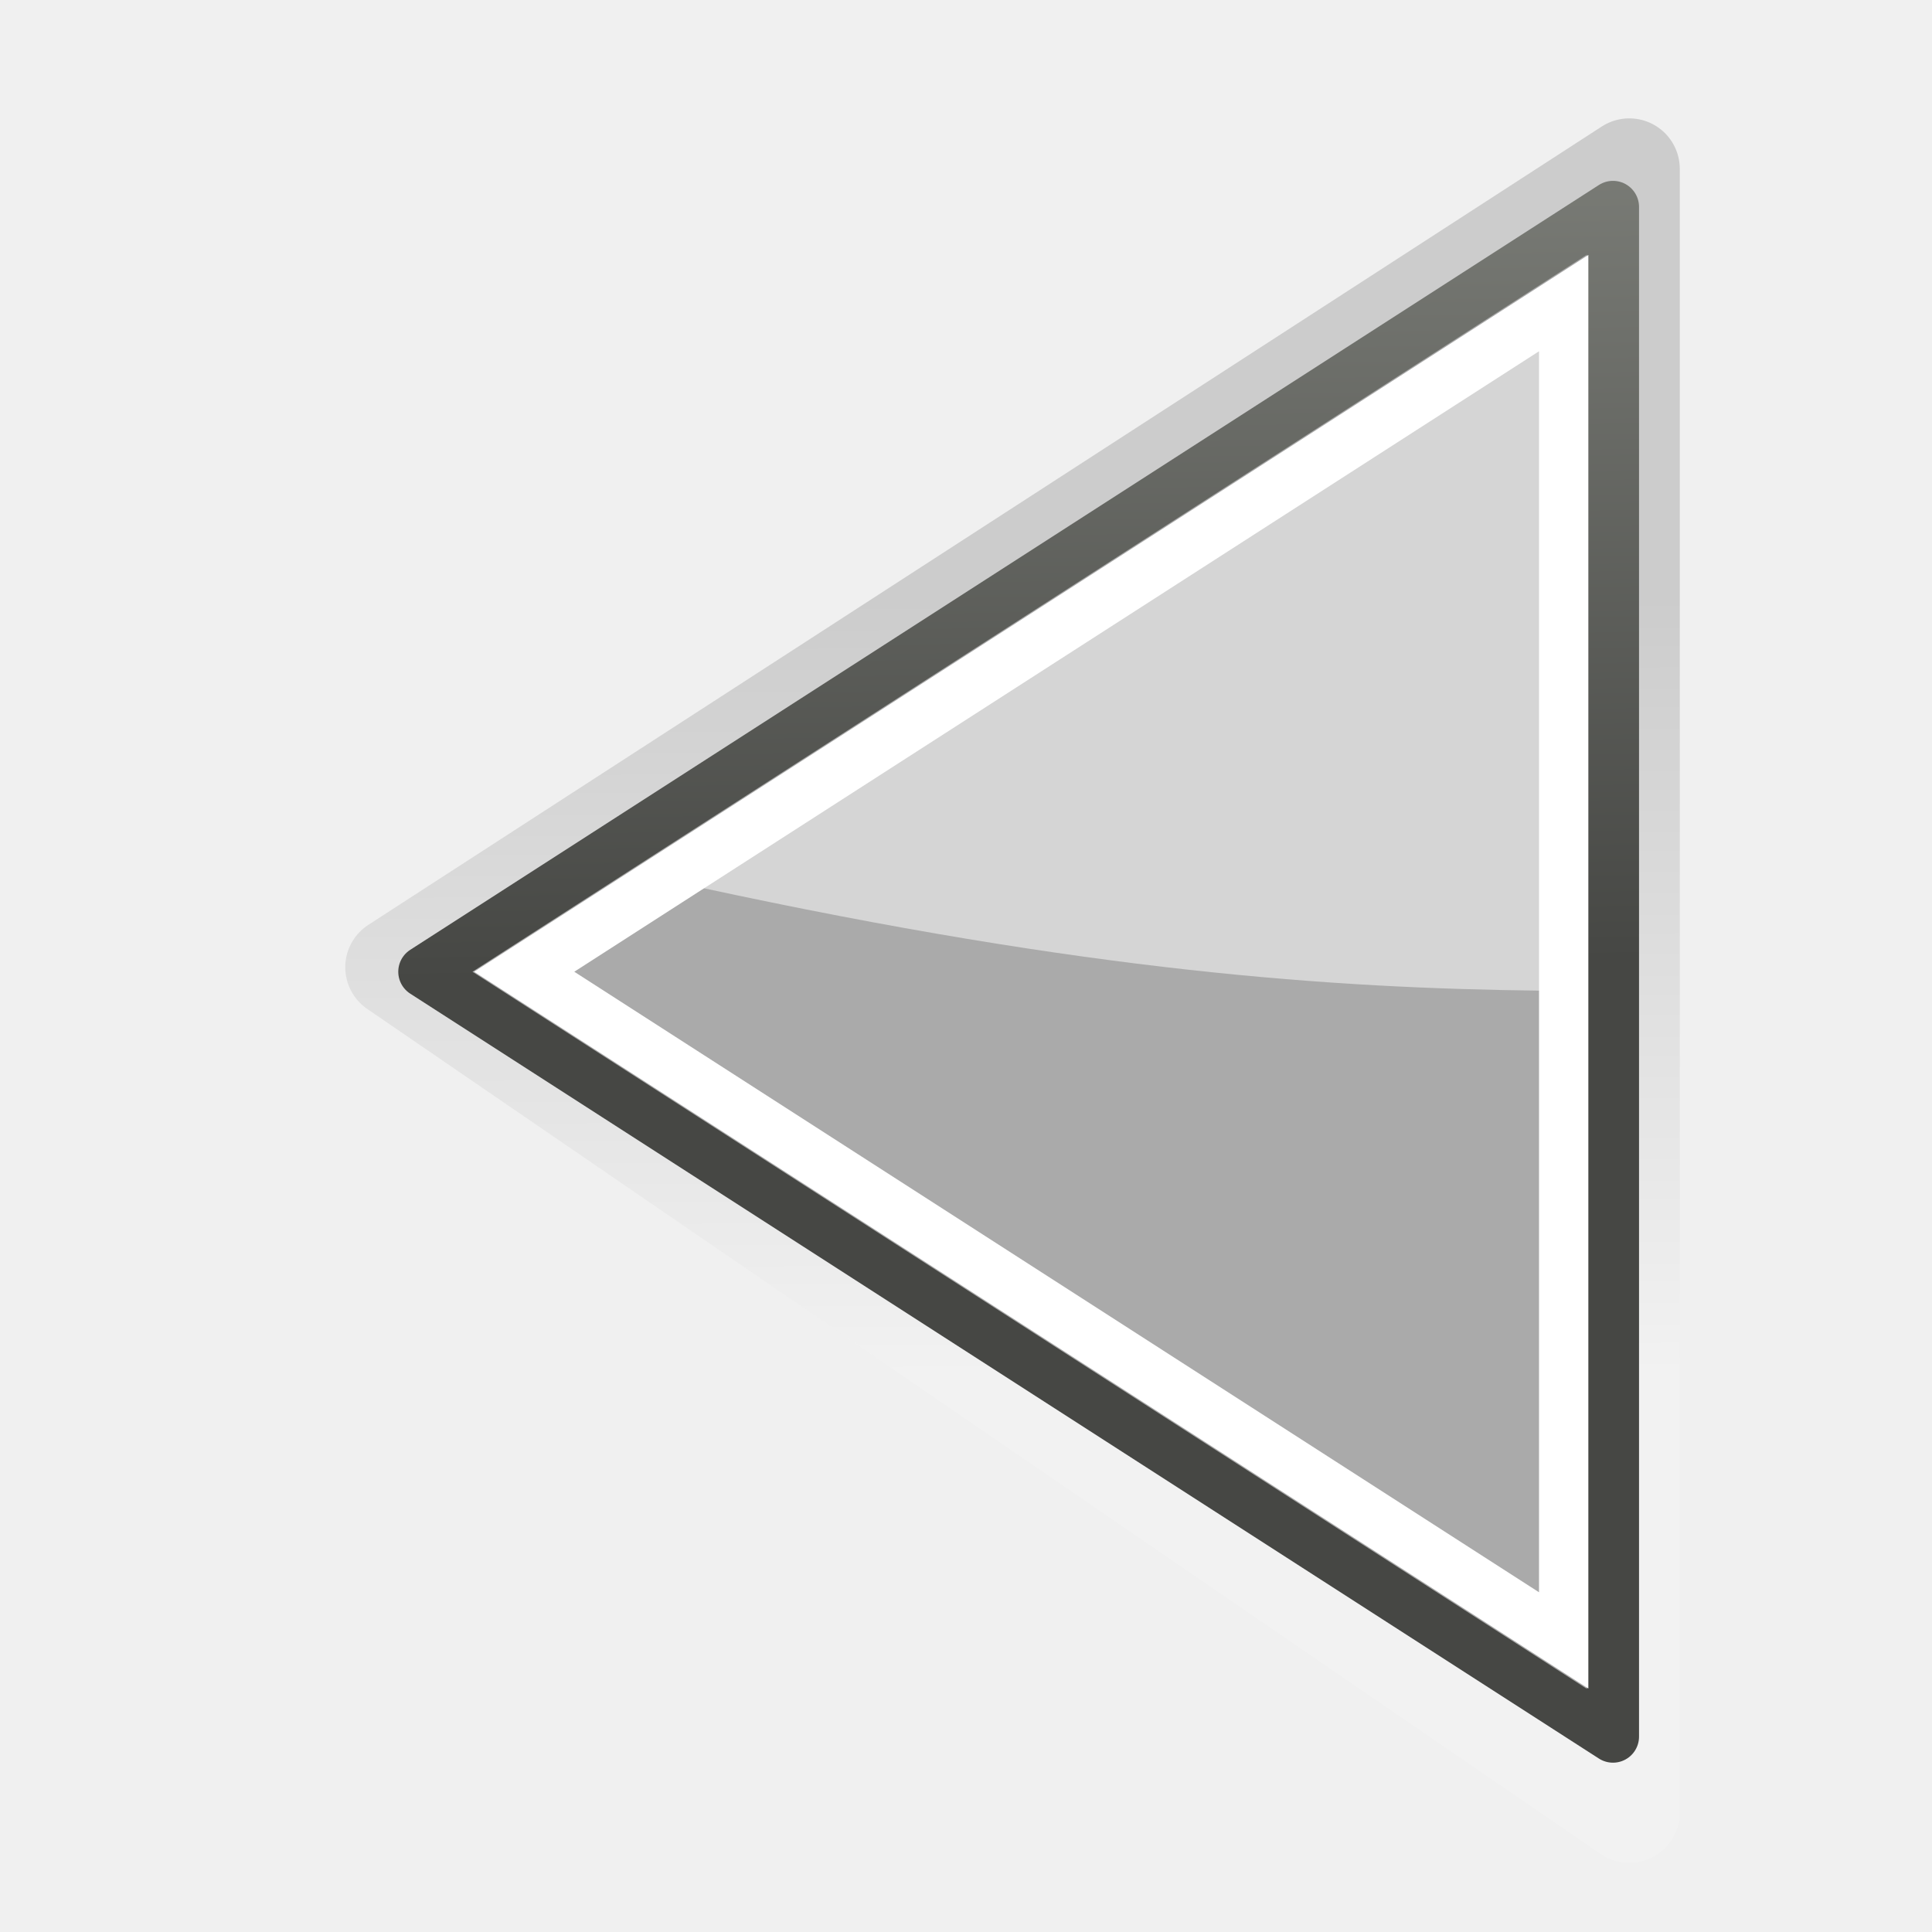
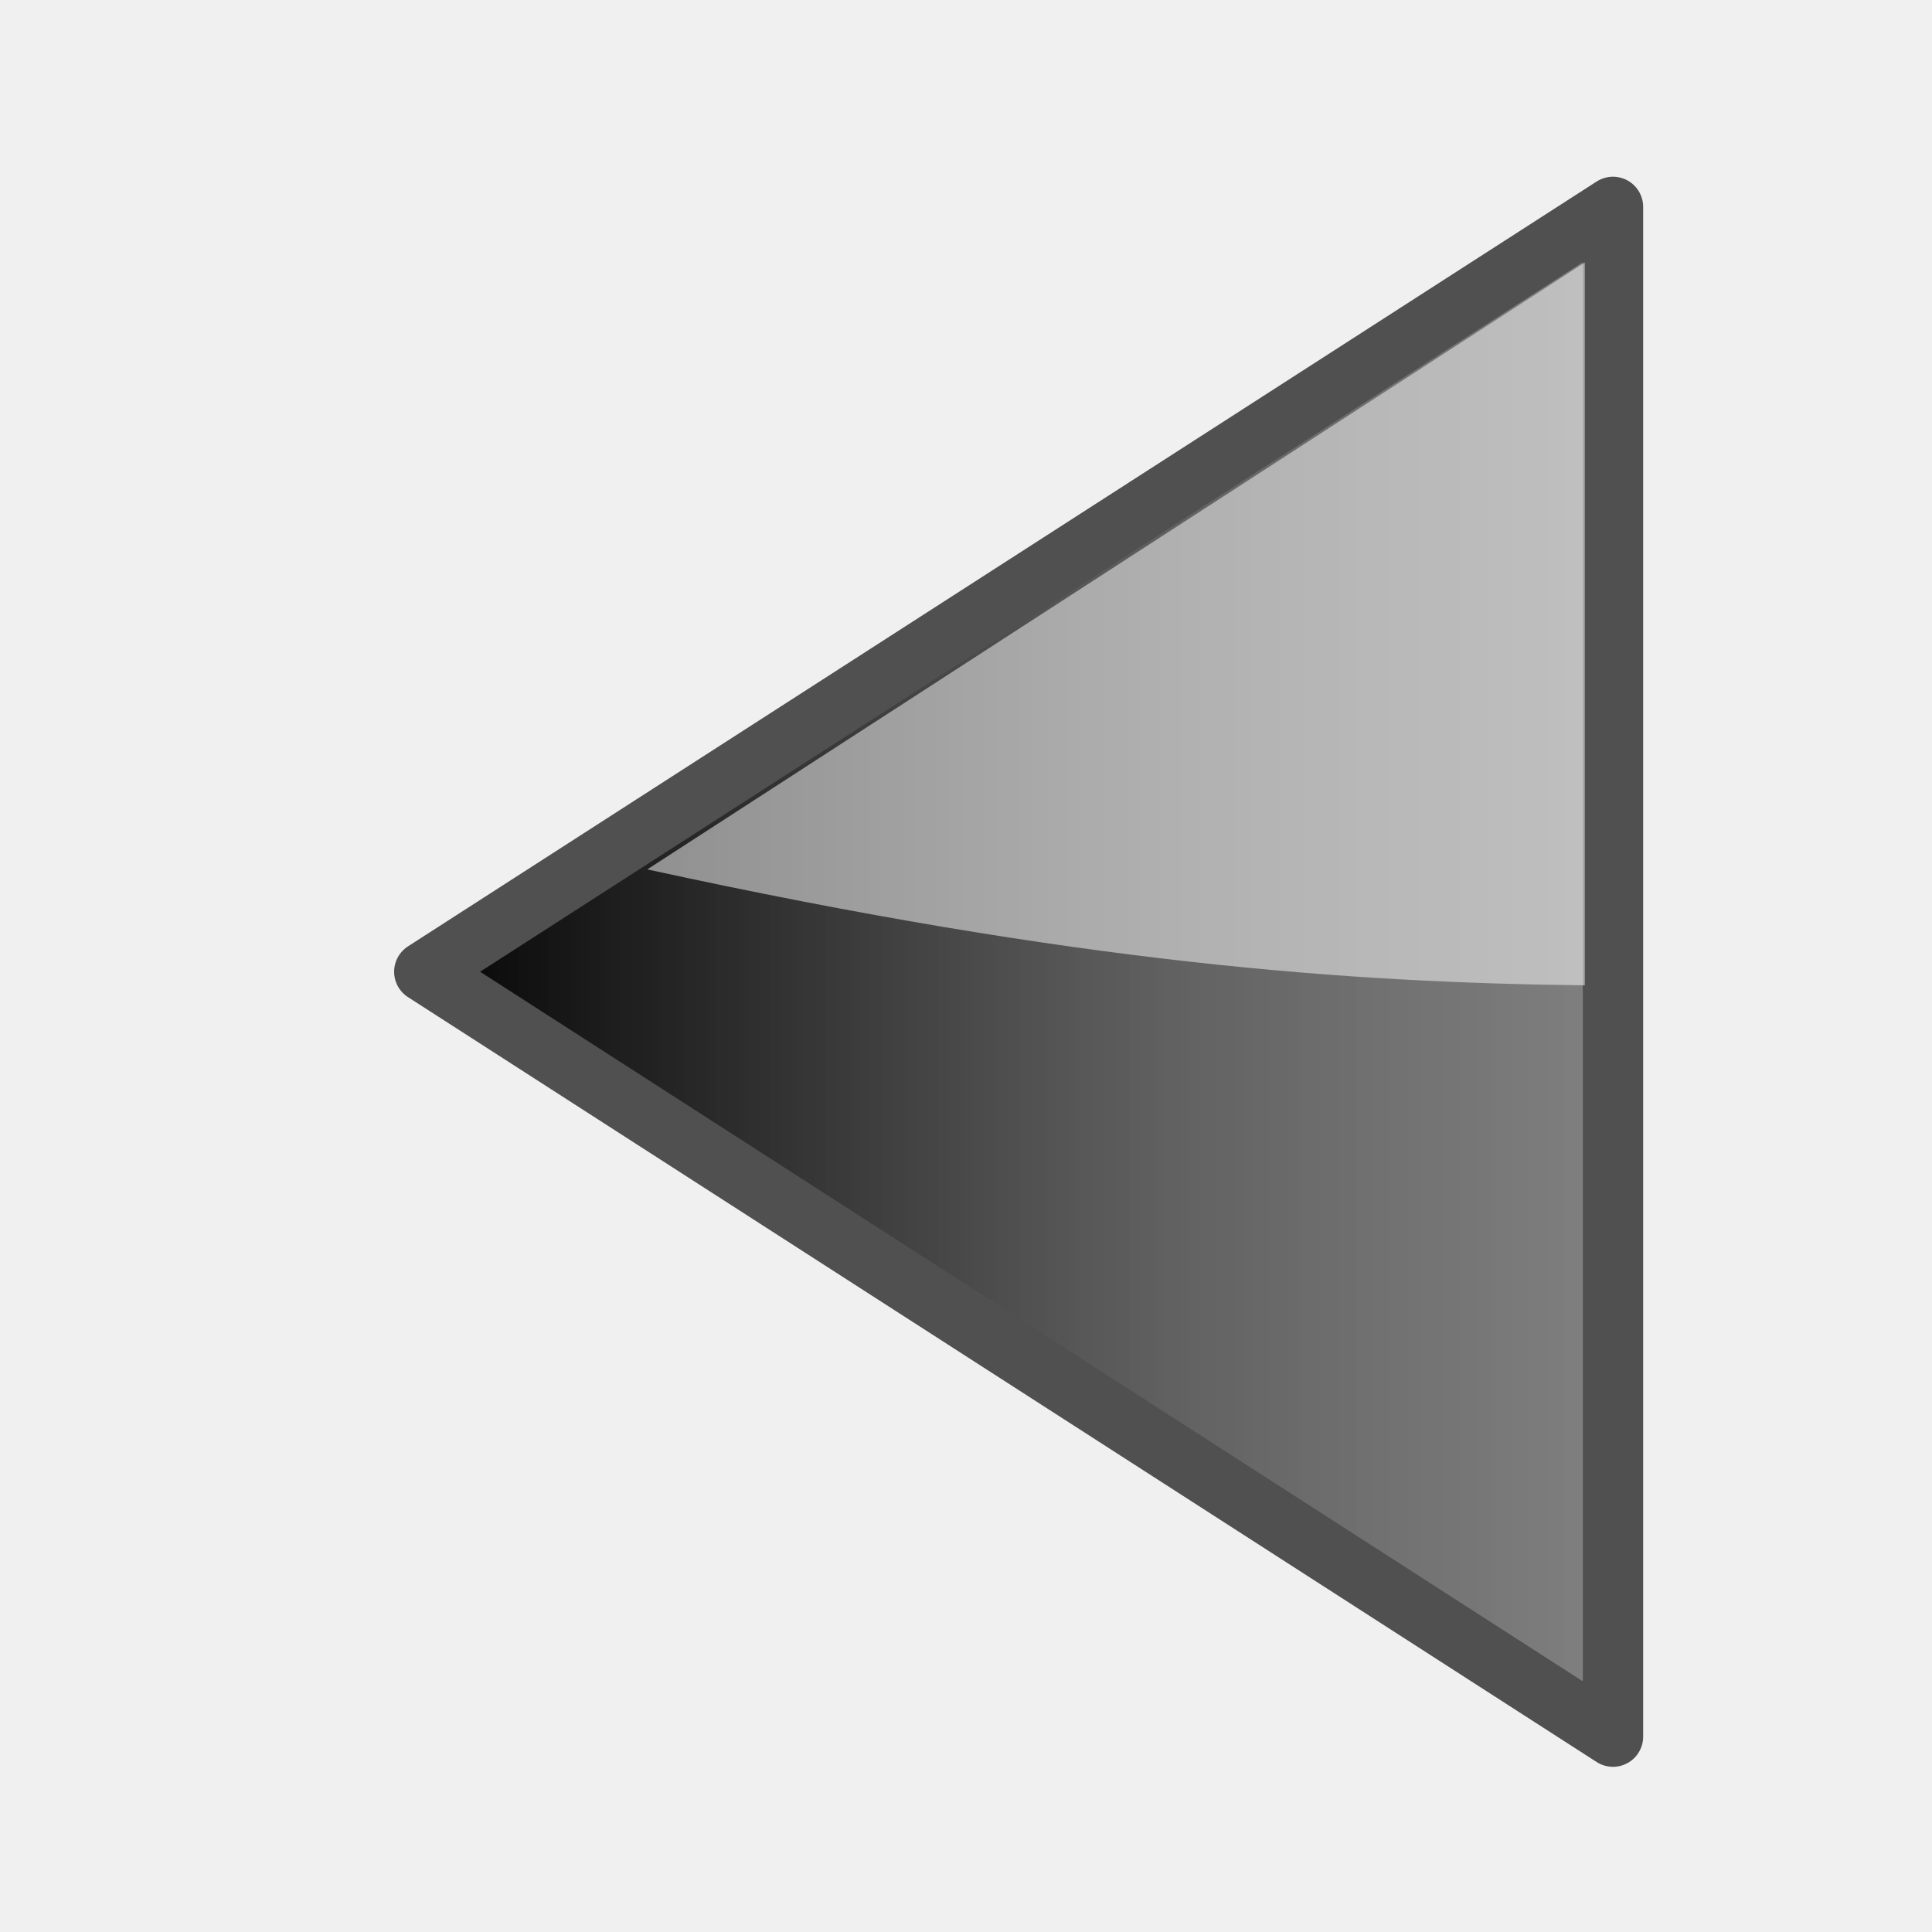
<svg xmlns="http://www.w3.org/2000/svg" xmlns:xlink="http://www.w3.org/1999/xlink" width="32" height="32" id="svg1307" version="1.0">
  <defs id="defs1309">
-     <linearGradient id="linearGradient2684">
-       <stop id="stop2686" offset="0" style="stop-color:#ffffff;stop-opacity:1;" />
-       <stop id="stop2688" offset="1" style="stop-color:#000000;stop-opacity:1;" />
+     <linearGradient id="linearGradientStoppedOff">
+       <stop style="stop-color:#c8c8c8;stop-opacity:1;" offset="0" id="stop2896" />
+       <stop id="stop2900" offset="0.15" style="stop-color:#8c8c8c;stop-opacity:1;" />
+       <stop style="stop-color:#646464;stop-opacity:1;" offset="1" id="stop2898" />
    </linearGradient>
-     <linearGradient xlink:href="#linearGradient2684" id="linearGradient2690" gradientUnits="userSpaceOnUse" gradientTransform="matrix(0.884155,0,0,1.006884,-45.16408,-79.63316)" x1="70.914" y1="101.742" x2="70.952" y2="88.924" />
-     <linearGradient id="linearGradient2316">
-       <stop style="stop-color:#000000;stop-opacity:1;" offset="0" id="stop2318" />
-       <stop style="stop-color:#ffffff;stop-opacity:0.66;" offset="1" id="stop2320" />
+     <linearGradient id="linearGradientForwardOn">
+       <stop id="stop2906" offset="0" style="stop-color:#2a2aff;stop-opacity:1;" />
+       <stop id="stop2892" offset="0.48" style="stop-color:#2a2a91;stop-opacity:1;" />
+       <stop style="stop-color:#000000;stop-opacity:1;" offset="1" id="stop2888" />
    </linearGradient>
-     <linearGradient id="linearGradient2584">
-       <stop style="stop-color:#000000;stop-opacity:1;" offset="0" id="stop2586" />
-       <stop style="stop-color:#ffffff;stop-opacity:0;" offset="1" id="stop2588" />
+     <linearGradient id="linearGradientForwardOff">
+       <stop id="stop2824" offset="0" style="stop-color:#646464;stop-opacity:0.784;" />
+       <stop style="stop-color:#505050;stop-opacity:0.89;" offset="0.375" id="stop2826" />
+       <stop id="stop2829" offset="1" style="stop-color:black;stop-opacity:1;" />
    </linearGradient>
-     <linearGradient id="linearGradient5075">
-       <stop style="stop-color:#adb0a8;stop-opacity:1;" offset="0" id="stop5077" />
-       <stop style="stop-color:#464744;stop-opacity:1" offset="1" id="stop5079" />
+     <linearGradient id="linearGradientBackwardOn">
+       <stop id="stop17" offset="0" style="stop-color:black;stop-opacity:1;" />
+       <stop id="stop19" offset="0.5" style="stop-color:#2a2a91;stop-opacity:1;" />
+       <stop style="stop-color:#2a2aff;stop-opacity:1;" offset="1" id="stop21" />
    </linearGradient>
-     <linearGradient id="linearGradient2679">
-       <stop id="stop2681" offset="0" style="stop-color:#ffffff;stop-opacity:1" />
-       <stop id="stop2683" offset="1" style="stop-color:#d3d7cf" />
+     <linearGradient id="linearGradientBackwardOff">
+       <stop style="stop-color:#000000;stop-opacity:1;" offset="0" id="stop3839" />
+       <stop id="stop2828" offset="0.625" style="stop-color:#505050;stop-opacity:0.89;" />
+       <stop style="stop-color:#646464;stop-opacity:0.784;" offset="1" id="stop3841" />
    </linearGradient>
-     <linearGradient id="linearGradient2591">
-       <stop id="stop2593" offset="0" style="stop-color:#ffffff;stop-opacity:1;" />
-       <stop id="stop2595" offset="1" style="stop-color:#eeeeec;stop-opacity:0" />
-     </linearGradient>
-     <linearGradient id="linearGradient8662">
-       <stop style="stop-color:#000000;stop-opacity:1;" offset="0" id="stop8664" />
-       <stop style="stop-color:#000000;stop-opacity:0;" offset="1" id="stop8666" />
-     </linearGradient>
-     <radialGradient xlink:href="#linearGradient8662" id="radialGradient1932" gradientUnits="userSpaceOnUse" gradientTransform="matrix(1,0,0,0.536723,0,16.87306)" cx="24.837" cy="36.421" fx="24.837" fy="36.421" r="15.645" />
-     <radialGradient r="8.75" fy="146.188" fx="64.214" cy="146.188" cx="64.214" gradientTransform="matrix(0.264218,-0.986066,-2.238896,-0.59991,468.602,298.4876)" gradientUnits="userSpaceOnUse" id="radialGradient1535" xlink:href="#linearGradient2679" />
-     <linearGradient y2="142.039" x2="89.067" y1="155.009" x1="90" gradientTransform="matrix(-1,0,0,-1,326,290)" gradientUnits="userSpaceOnUse" id="linearGradient2331" xlink:href="#linearGradient5075" />
-     <linearGradient y2="140.036" x2="89" y1="149.455" x1="89" gradientTransform="matrix(-1,0,0,-1,326,290)" gradientUnits="userSpaceOnUse" id="linearGradient2329" xlink:href="#linearGradient2591" />
-     <linearGradient y2="142.001" x2="49" y1="155" x1="52.048" gradientTransform="translate(-326,-290)" gradientUnits="userSpaceOnUse" id="linearGradient2327" xlink:href="#linearGradient2591" />
-     <linearGradient y2="113.81" x2="56.942" y1="107.948" x1="55.934" gradientTransform="translate(146.4002,36.96061)" gradientUnits="userSpaceOnUse" id="linearGradient2325" xlink:href="#linearGradient8662" />
-     <linearGradient y2="106.383" x2="54.712" y1="102.977" x1="54.346" gradientTransform="translate(146.4002,36.96061)" gradientUnits="userSpaceOnUse" id="linearGradient2323" xlink:href="#linearGradient2584" />
-     <linearGradient y2="101.352" x2="53.201" y1="99.446" x1="53.018" gradientTransform="translate(146.4002,36.96061)" gradientUnits="userSpaceOnUse" id="linearGradient2321" xlink:href="#linearGradient2584" />
-     <linearGradient y2="122.295" x2="54.39" y1="116.383" x1="53.931" gradientTransform="translate(146.4002,36.96061)" gradientUnits="userSpaceOnUse" id="linearGradient2319" xlink:href="#linearGradient2584" />
-     <radialGradient r="8.75" fy="146.188" fx="64.214" cy="146.188" cx="64.214" gradientTransform="matrix(0.264218,-0.986066,-2.238896,-0.59991,486.602,298.4876)" gradientUnits="userSpaceOnUse" id="radialGradient2317" xlink:href="#linearGradient2679" />
-     <radialGradient r="8.75" fy="147.994" fx="64.227" cy="147.994" cx="64.227" gradientTransform="matrix(-0.222659,-0.996273,-2.129992,0.476041,604.946,141.8517)" gradientUnits="userSpaceOnUse" id="radialGradient2315" xlink:href="#linearGradient2679" />
-     <radialGradient r="15.645" fy="36.421" fx="24.837" cy="36.421" cx="24.837" gradientTransform="matrix(1,0,0,0.536723,0,16.87306)" gradientUnits="userSpaceOnUse" id="radialGradient2313" xlink:href="#linearGradient8662" />
-     <linearGradient id="linearGradient4219">
-       <stop style="stop-color:#ffffff;stop-opacity:1;" offset="0" id="stop4221" />
-       <stop style="stop-color:#eeeeec;stop-opacity:0" offset="1" id="stop4223" />
-     </linearGradient>
-     <linearGradient id="linearGradient4207">
-       <stop id="stop4209" offset="0" style="stop-color:#adb0a8;stop-opacity:1;" />
-       <stop id="stop4211" offset="1" style="stop-color:#464744;stop-opacity:1" />
-     </linearGradient>
-     <linearGradient id="linearGradient4201">
-       <stop id="stop4203" offset="0" style="stop-color:#000000;stop-opacity:1;" />
-       <stop id="stop4205" offset="1" style="stop-color:#ffffff;stop-opacity:0;" />
-     </linearGradient>
-     <radialGradient xlink:href="#linearGradient8662" id="radialGradient4276" gradientUnits="userSpaceOnUse" gradientTransform="matrix(1,0,0,0.536723,0,16.87306)" cx="24.837" cy="36.421" fx="24.837" fy="36.421" r="15.645" />
-     <radialGradient xlink:href="#linearGradient2679" id="radialGradient4278" gradientUnits="userSpaceOnUse" gradientTransform="matrix(-0.222659,-0.996273,-2.129992,0.476041,604.946,141.8517)" cx="64.227" cy="147.994" fx="64.227" fy="147.994" r="8.75" />
-     <radialGradient xlink:href="#linearGradient2679" id="radialGradient4280" gradientUnits="userSpaceOnUse" gradientTransform="matrix(0.264218,-0.986066,-2.238896,-0.59991,486.602,298.4876)" cx="64.214" cy="146.188" fx="64.214" fy="146.188" r="8.75" />
-     <radialGradient xlink:href="#linearGradient2679" id="radialGradient4282" gradientUnits="userSpaceOnUse" gradientTransform="matrix(0.264218,-0.986066,-2.238896,-0.59991,468.602,298.4876)" cx="64.214" cy="146.188" fx="64.214" fy="146.188" r="8.75" />
-     <linearGradient xlink:href="#linearGradient2584" id="linearGradient4284" gradientUnits="userSpaceOnUse" gradientTransform="translate(146.4002,36.96061)" x1="53.931" y1="116.383" x2="54.39" y2="122.295" />
-     <linearGradient xlink:href="#linearGradient2584" id="linearGradient4286" gradientUnits="userSpaceOnUse" gradientTransform="translate(146.4002,36.96061)" x1="53.018" y1="99.446" x2="53.201" y2="101.352" />
-     <linearGradient xlink:href="#linearGradient2584" id="linearGradient4288" gradientUnits="userSpaceOnUse" gradientTransform="translate(146.4002,36.96061)" x1="54.346" y1="102.977" x2="54.712" y2="106.383" />
-     <linearGradient xlink:href="#linearGradient8662" id="linearGradient4290" gradientUnits="userSpaceOnUse" gradientTransform="translate(146.4002,36.96061)" x1="55.934" y1="107.948" x2="56.942" y2="113.81" />
-     <linearGradient xlink:href="#linearGradient2591" id="linearGradient4292" gradientUnits="userSpaceOnUse" gradientTransform="translate(-326,-290)" x1="52.048" y1="155" x2="49" y2="142.001" />
-     <linearGradient xlink:href="#linearGradient2591" id="linearGradient4294" gradientUnits="userSpaceOnUse" gradientTransform="matrix(-1,0,0,-1,326,290)" x1="89" y1="149.455" x2="89" y2="140.036" />
-     <linearGradient xlink:href="#linearGradient5075" id="linearGradient4296" gradientUnits="userSpaceOnUse" gradientTransform="matrix(-1,0,0,-1,326,290)" x1="90" y1="155.009" x2="89.067" y2="142.039" />
-     <radialGradient xlink:href="#linearGradient2679" id="radialGradient4313" gradientUnits="userSpaceOnUse" gradientTransform="matrix(-0.222659,-0.996273,-2.129992,0.476041,604.946,141.8517)" cx="64.227" cy="147.994" fx="64.227" fy="147.994" r="8.75" />
-     <radialGradient xlink:href="#linearGradient2679" id="radialGradient4315" gradientUnits="userSpaceOnUse" gradientTransform="matrix(0.264218,-0.986066,-2.238896,-0.59991,486.602,298.4876)" cx="64.214" cy="146.188" fx="64.214" fy="146.188" r="8.75" />
-     <radialGradient xlink:href="#linearGradient2679" id="radialGradient4317" gradientUnits="userSpaceOnUse" gradientTransform="matrix(0.264218,-0.986066,-2.238896,-0.59991,468.602,298.4876)" cx="64.214" cy="146.188" fx="64.214" fy="146.188" r="8.75" />
-     <linearGradient xlink:href="#linearGradient2584" id="linearGradient4319" gradientUnits="userSpaceOnUse" gradientTransform="translate(146.4002,36.96061)" x1="53.931" y1="116.383" x2="54.39" y2="122.295" />
-     <linearGradient xlink:href="#linearGradient2584" id="linearGradient4321" gradientUnits="userSpaceOnUse" gradientTransform="translate(146.4002,36.96061)" x1="53.018" y1="99.446" x2="53.201" y2="101.352" />
-     <linearGradient xlink:href="#linearGradient2584" id="linearGradient4323" gradientUnits="userSpaceOnUse" gradientTransform="translate(146.4002,36.96061)" x1="54.346" y1="102.977" x2="54.712" y2="106.383" />
-     <linearGradient xlink:href="#linearGradient8662" id="linearGradient4325" gradientUnits="userSpaceOnUse" gradientTransform="translate(146.4002,36.96061)" x1="55.934" y1="107.948" x2="56.942" y2="113.81" />
-     <linearGradient xlink:href="#linearGradient2591" id="linearGradient4327" gradientUnits="userSpaceOnUse" gradientTransform="translate(-326,-290)" x1="52.048" y1="155" x2="49" y2="142.001" />
-     <linearGradient xlink:href="#linearGradient2591" id="linearGradient4329" gradientUnits="userSpaceOnUse" gradientTransform="matrix(-1,0,0,-1,326,290)" x1="89" y1="149.455" x2="89" y2="140.036" />
-     <linearGradient xlink:href="#linearGradient5075" id="linearGradient4331" gradientUnits="userSpaceOnUse" gradientTransform="matrix(-1,0,0,-1,326,290)" x1="90" y1="155.009" x2="89.067" y2="142.039" />
-     <linearGradient xlink:href="#linearGradient5075" id="linearGradient4334" gradientUnits="userSpaceOnUse" gradientTransform="matrix(-1,0,0,-1,203.7502,196.75)" x1="90" y1="155.009" x2="89.067" y2="142.039" />
-     <linearGradient xlink:href="#linearGradient2591" id="linearGradient4337" gradientUnits="userSpaceOnUse" gradientTransform="matrix(-1,0,0,-1,203.7502,196.75)" x1="89" y1="149.455" x2="89" y2="140.036" />
-     <radialGradient xlink:href="#linearGradient2679" id="radialGradient4352" gradientUnits="userSpaceOnUse" gradientTransform="matrix(-0.222659,-0.996273,-2.129992,0.476041,604.946,141.8517)" cx="64.227" cy="147.994" fx="64.227" fy="147.994" r="8.75" />
-     <radialGradient xlink:href="#linearGradient2679" id="radialGradient4354" gradientUnits="userSpaceOnUse" gradientTransform="matrix(0.264218,-0.986066,-2.238896,-0.59991,486.602,298.4876)" cx="64.214" cy="146.188" fx="64.214" fy="146.188" r="8.75" />
-     <radialGradient xlink:href="#linearGradient2679" id="radialGradient4356" gradientUnits="userSpaceOnUse" gradientTransform="matrix(0.264218,-0.986066,-2.238896,-0.59991,468.602,298.4876)" cx="64.214" cy="146.188" fx="64.214" fy="146.188" r="8.75" />
-     <linearGradient xlink:href="#linearGradient2584" id="linearGradient4358" gradientUnits="userSpaceOnUse" gradientTransform="translate(146.4002,36.96061)" x1="53.931" y1="116.383" x2="54.39" y2="122.295" />
-     <linearGradient xlink:href="#linearGradient2584" id="linearGradient4360" gradientUnits="userSpaceOnUse" gradientTransform="translate(146.4002,36.96061)" x1="53.018" y1="99.446" x2="53.201" y2="101.352" />
-     <linearGradient xlink:href="#linearGradient2584" id="linearGradient4362" gradientUnits="userSpaceOnUse" gradientTransform="translate(146.4002,36.96061)" x1="54.346" y1="102.977" x2="54.712" y2="106.383" />
-     <linearGradient xlink:href="#linearGradient8662" id="linearGradient4364" gradientUnits="userSpaceOnUse" gradientTransform="translate(146.4002,36.96061)" x1="55.934" y1="107.948" x2="56.942" y2="113.81" />
-     <linearGradient xlink:href="#linearGradient2584" id="linearGradient4377" gradientUnits="userSpaceOnUse" gradientTransform="translate(146.4002,36.96061)" x1="53.931" y1="116.383" x2="54.39" y2="122.295" />
-     <linearGradient xlink:href="#linearGradient2584" id="linearGradient4379" gradientUnits="userSpaceOnUse" gradientTransform="translate(146.4002,36.96061)" x1="53.018" y1="99.446" x2="53.201" y2="101.352" />
-     <linearGradient xlink:href="#linearGradient2584" id="linearGradient4381" gradientUnits="userSpaceOnUse" gradientTransform="translate(146.4002,36.96061)" x1="54.346" y1="102.977" x2="54.712" y2="106.383" />
-     <linearGradient xlink:href="#linearGradient8662" id="linearGradient4383" gradientUnits="userSpaceOnUse" gradientTransform="translate(146.4002,36.96061)" x1="55.934" y1="107.948" x2="56.942" y2="113.81" />
-     <linearGradient xlink:href="#linearGradient8662" id="linearGradient4386" gradientUnits="userSpaceOnUse" gradientTransform="translate(62.1504,-56.28938)" x1="55.934" y1="107.948" x2="56.942" y2="113.81" />
-     <linearGradient xlink:href="#linearGradient2584" id="linearGradient4389" gradientUnits="userSpaceOnUse" gradientTransform="translate(62.1504,-56.28938)" x1="54.346" y1="102.977" x2="54.712" y2="106.383" />
-     <linearGradient xlink:href="#linearGradient2584" id="linearGradient4392" gradientUnits="userSpaceOnUse" gradientTransform="translate(62.1504,-56.28938)" x1="53.018" y1="99.446" x2="53.201" y2="101.352" />
-     <linearGradient xlink:href="#linearGradient2584" id="linearGradient4395" gradientUnits="userSpaceOnUse" gradientTransform="translate(62.1504,-56.28938)" x1="53.931" y1="116.383" x2="54.39" y2="122.295" />
-     <radialGradient xlink:href="#linearGradient2679" id="radialGradient4397" gradientUnits="userSpaceOnUse" gradientTransform="matrix(0.264218,-0.986066,-2.238896,-0.59991,486.602,298.4876)" cx="64.214" cy="146.188" fx="64.214" fy="146.188" r="8.75" />
-     <radialGradient xlink:href="#linearGradient2679" id="radialGradient4399" gradientUnits="userSpaceOnUse" gradientTransform="matrix(0.264218,-0.986066,-2.238896,-0.59991,468.602,298.4876)" cx="64.214" cy="146.188" fx="64.214" fy="146.188" r="8.75" />
-     <radialGradient xlink:href="#linearGradient2679" id="radialGradient4402" gradientUnits="userSpaceOnUse" gradientTransform="matrix(0.264218,-0.986066,-2.238896,-0.59991,431.3526,205.2376)" cx="64.214" cy="146.188" fx="64.214" fy="146.188" r="8.75" />
-     <radialGradient xlink:href="#linearGradient2679" id="radialGradient4405" gradientUnits="userSpaceOnUse" gradientTransform="matrix(0.264218,-0.986066,-2.238896,-0.59991,449.3526,205.2376)" cx="64.214" cy="146.188" fx="64.214" fy="146.188" r="8.75" />
-     <linearGradient xlink:href="#linearGradient5075" id="linearGradient2102" gradientUnits="userSpaceOnUse" gradientTransform="matrix(-1.329961,0,0,1.210823,72.67094,-159.6745)" x1="54" y1="132.5" x2="54" y2="145" />
-     <linearGradient xlink:href="#linearGradient2316" id="linearGradient2107" gradientUnits="userSpaceOnUse" gradientTransform="matrix(-1.114751,0,0,1.153339,9.245343,-11.75324)" x1="24.476" y1="13.659" x2="23.75" y2="36" />
-     <linearGradient xlink:href="#linearGradient5075" id="linearGradient4896" gradientUnits="userSpaceOnUse" gradientTransform="matrix(0.816813,0,0,-0.911035,-40.14246,102.6436)" x1="71.289" y1="124.117" x2="70.827" y2="95" />
-     <linearGradient xlink:href="#linearGradient2684" id="linearGradient1988" gradientUnits="userSpaceOnUse" gradientTransform="matrix(0.884155,0,0,1.006884,-45.16408,-79.63316)" x1="70.914" y1="101.742" x2="70.952" y2="88.924" />
-     <linearGradient xlink:href="#linearGradient5075" id="linearGradient1990" gradientUnits="userSpaceOnUse" gradientTransform="matrix(0.816813,0,0,-0.911035,-40.14246,102.6436)" x1="71.289" y1="124.117" x2="70.827" y2="95" />
-     <linearGradient xlink:href="#linearGradient5075" id="linearGradient2989" gradientUnits="userSpaceOnUse" gradientTransform="matrix(-0.816813,0,0,-0.911035,73.68289,102.6436)" x1="71.289" y1="124.117" x2="70.827" y2="95" />
-     <linearGradient xlink:href="#linearGradient2684" id="linearGradient2993" gradientUnits="userSpaceOnUse" gradientTransform="matrix(-0.884155,0,0,1.006884,78.70451,-79.63316)" x1="70.914" y1="101.742" x2="70.952" y2="88.924" />
+     <linearGradient xlink:href="#linearGradientBackwardOff" id="linearGradient3134" x1="6.528" y1="16.095" x2="27.216" y2="16.095" gradientUnits="userSpaceOnUse" />
  </defs>
  <g id="layer1" style="display:inline">
-     <path id="path2682" d="M 26.986,30.018 L 26.986,2.797 L 6.555,16.021 L 26.986,30.018 z " style="opacity:0.15;color:black;fill:none;fill-opacity:1;fill-rule:evenodd;stroke:url(#linearGradient2993);stroke-width:1.673;stroke-linecap:square;stroke-linejoin:round;marker:none;marker-start:none;marker-mid:none;marker-end:none;stroke-miterlimit:4;stroke-dasharray:none;stroke-dashoffset:0;stroke-opacity:1;visibility:visible;display:inline;overflow:visible" />
-     <path style="color:black;fill:#aaa;fill-opacity:1;fill-rule:evenodd;stroke:none;stroke-width:1;stroke-linecap:square;stroke-linejoin:round;marker:none;marker-start:none;marker-mid:none;marker-end:none;stroke-miterlimit:4;stroke-dasharray:none;stroke-dashoffset:0;stroke-opacity:1;visibility:visible;display:inline;overflow:visible" d="M 26.716,28.764 L 26.716,3.427 L 7.028,16.095 L 26.716,28.764 z " id="path3375" />
-     <path style="color:black;fill:none;fill-opacity:1;fill-rule:evenodd;stroke:url(#linearGradient2989);stroke-width:0.863;stroke-linecap:square;stroke-linejoin:round;marker:none;marker-start:none;marker-mid:none;marker-end:none;stroke-miterlimit:4;stroke-dasharray:none;stroke-dashoffset:0;stroke-opacity:1;visibility:visible;display:inline;overflow:visible" d="M 26.716,3.427 L 26.716,28.764 L 7.028,16.095 L 26.716,3.427 z " id="path2479" />
-     <path style="color:black;fill:white;fill-opacity:1;fill-rule:evenodd;stroke:none;stroke-width:3;stroke-linecap:square;stroke-linejoin:miter;marker:none;marker-start:none;marker-mid:none;marker-end:none;stroke-miterlimit:4;stroke-dasharray:none;stroke-dashoffset:0;stroke-opacity:1;visibility:visible;display:inline;overflow:visible" d="M 26.308,4.223 L 26.308,27.967 L 7.853,16.095 L 26.308,4.223 z M 25.491,5.818 L 9.512,16.095 L 25.491,26.373 L 25.491,5.818 z " id="path2481" />
-     <path style="opacity:0.5;color:black;fill:white;fill-opacity:1;fill-rule:nonzero;stroke:none;stroke-width:2;stroke-linecap:round;stroke-linejoin:round;marker:none;marker-start:none;marker-mid:none;marker-end:none;stroke-miterlimit:10;stroke-dasharray:none;stroke-dashoffset:0;stroke-opacity:1;visibility:visible;display:block;overflow:visible" d="M 25.542,5.761 L 25.542,16.409 C 22.055,16.368 18.056,16.094 11.605,14.701 L 25.542,5.761 z " id="path2339" />
+     <path style="color:black;fill:url(#linearGradient3134);fill-opacity:1.0;fill-rule:evenodd;stroke:#505050;stroke-width:1;stroke-linecap:square;stroke-linejoin:round;marker:none;marker-start:none;marker-mid:none;marker-end:none;stroke-miterlimit:4;stroke-dasharray:none;stroke-dashoffset:0;stroke-opacity:1;visibility:visible;display:inline;overflow:visible" d="M 26.716,28.764 L 26.716,3.427 L 7.028,16.095 L 26.716,28.764 z " id="path3375" />
+     <path style="opacity:0.5;color:black;fill:white;fill-opacity:1;fill-rule:nonzero;stroke:none;stroke-width:2;stroke-linecap:round;stroke-linejoin:round;marker:none;marker-start:none;marker-mid:none;marker-end:none;stroke-miterlimit:10;stroke-dasharray:none;stroke-dashoffset:0;stroke-opacity:1;visibility:visible;display:block;overflow:visible" d="M 26.249,4.347 L 26.249,16.32 C 22.364,16.275 17.909,15.966 10.721,14.4 L 26.249,4.347 z " id="path2339" />
  </g>
</svg>
